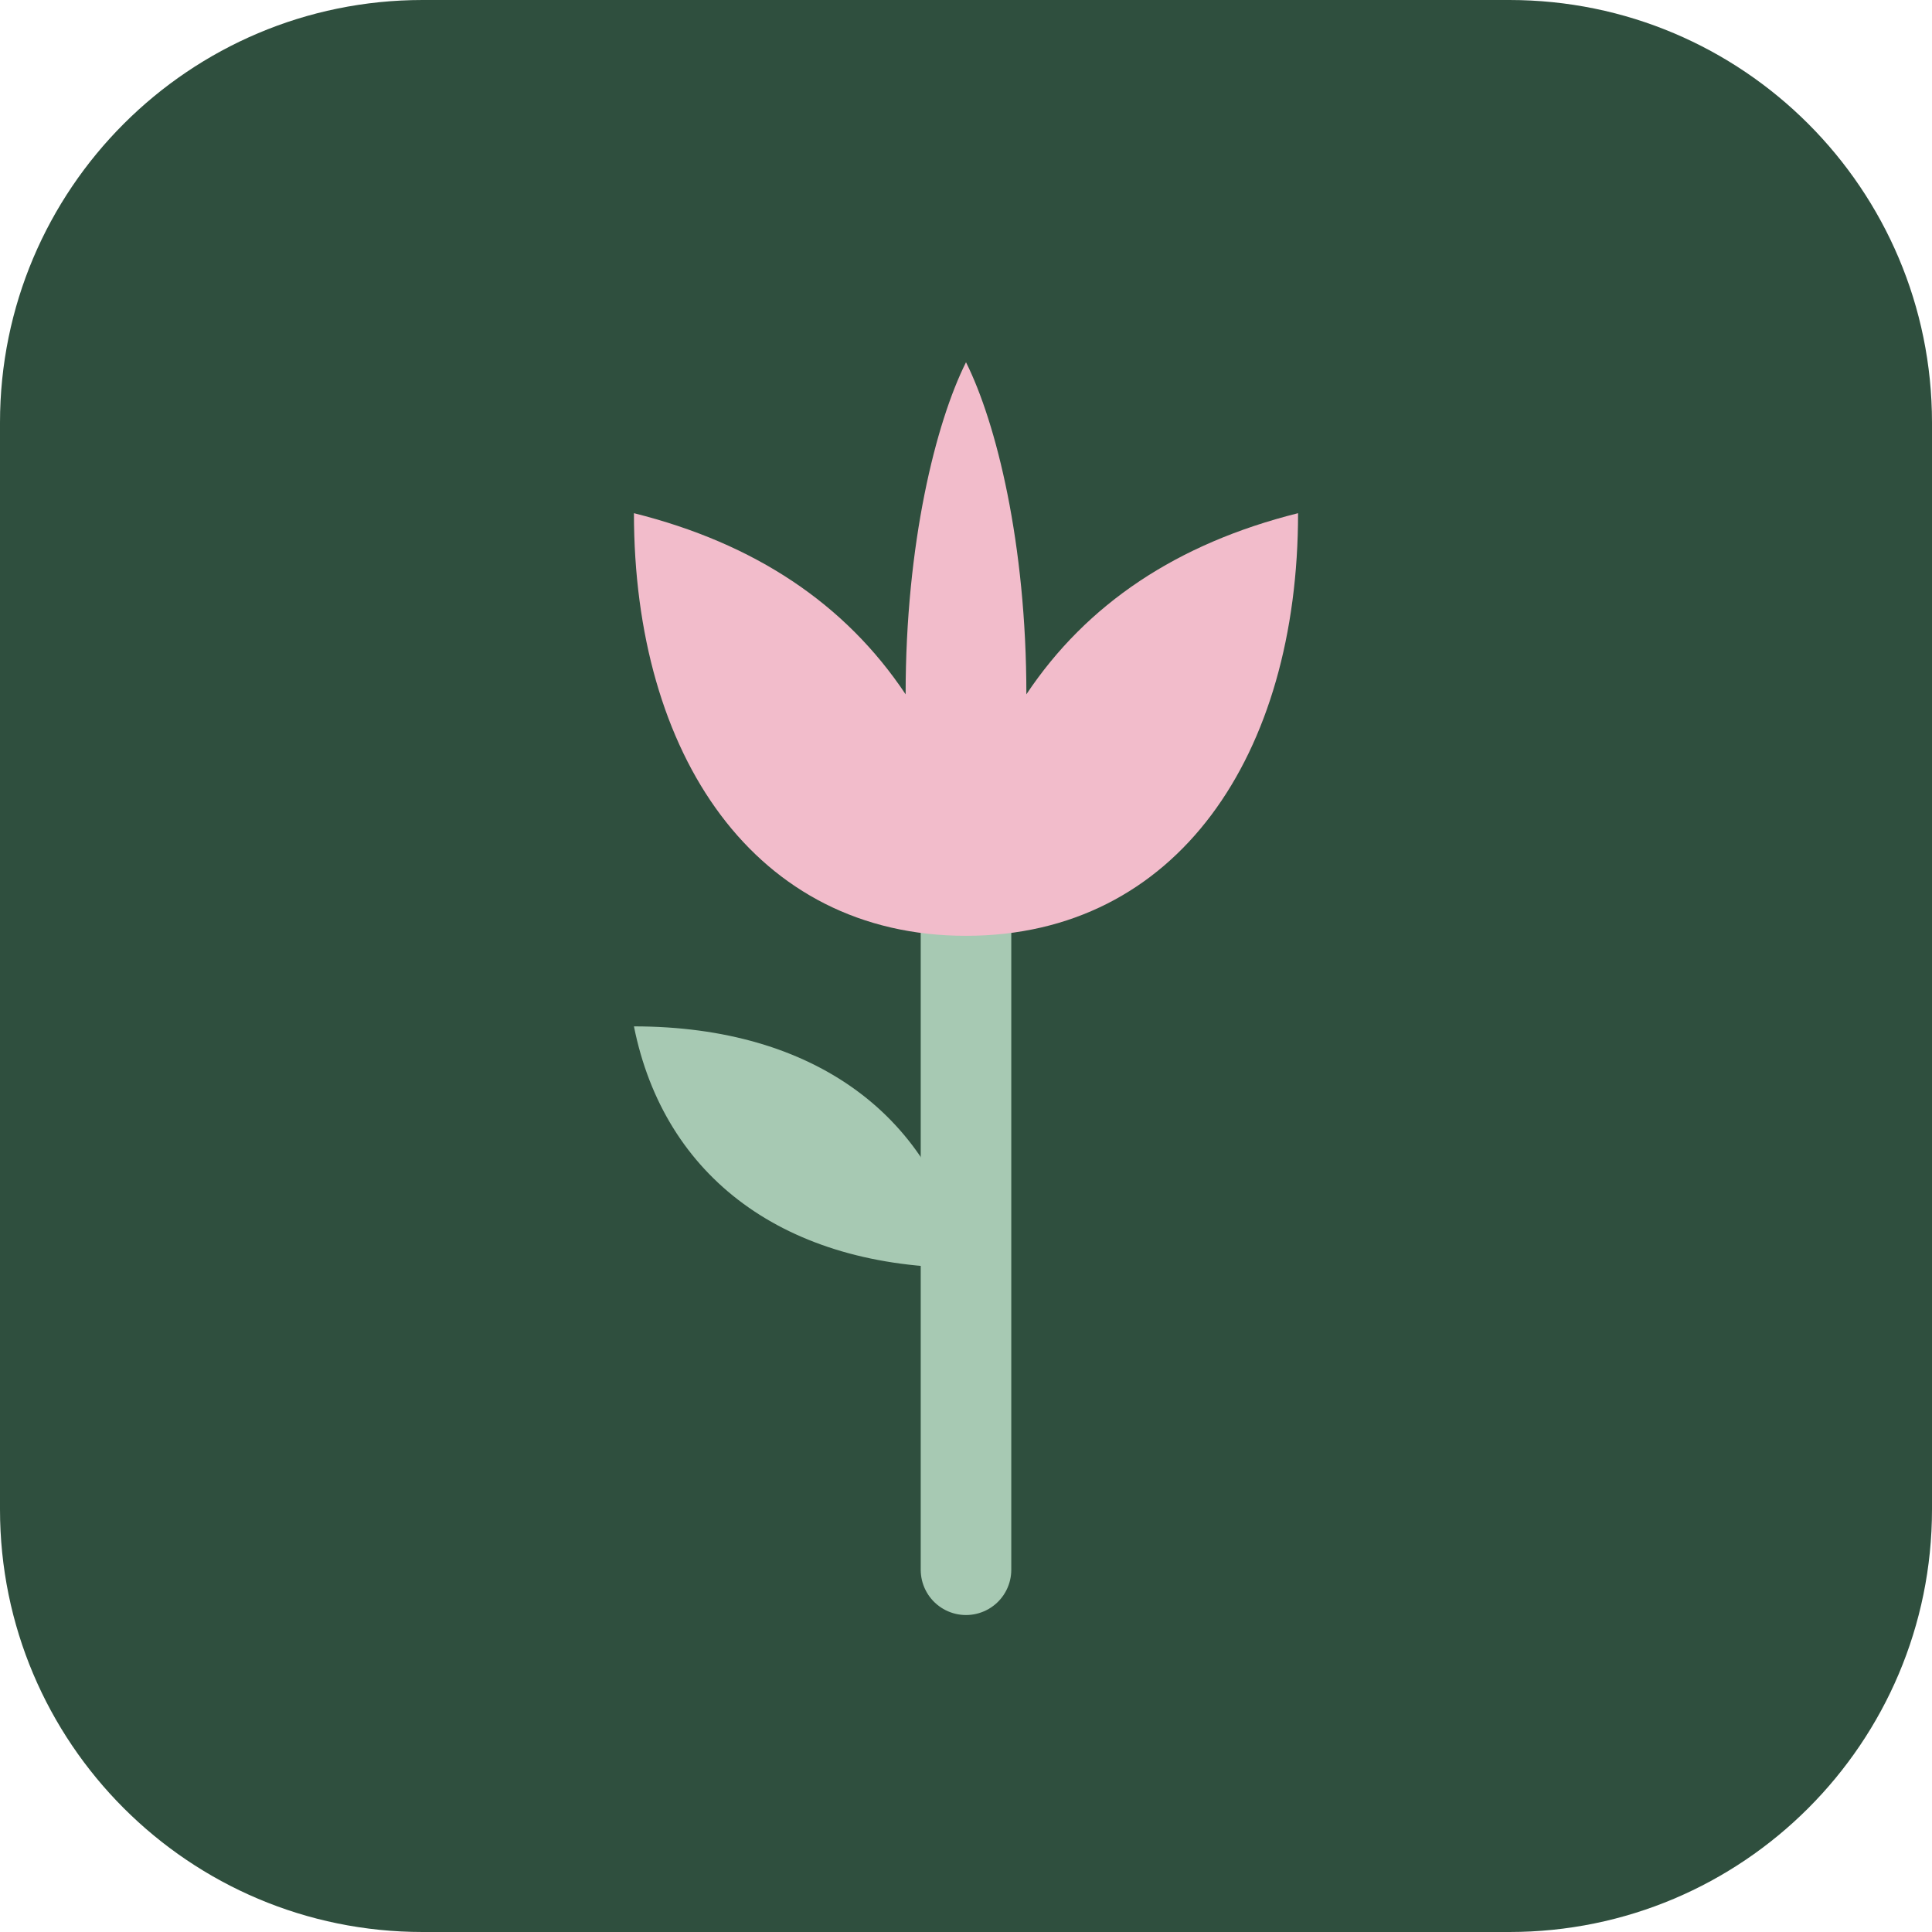
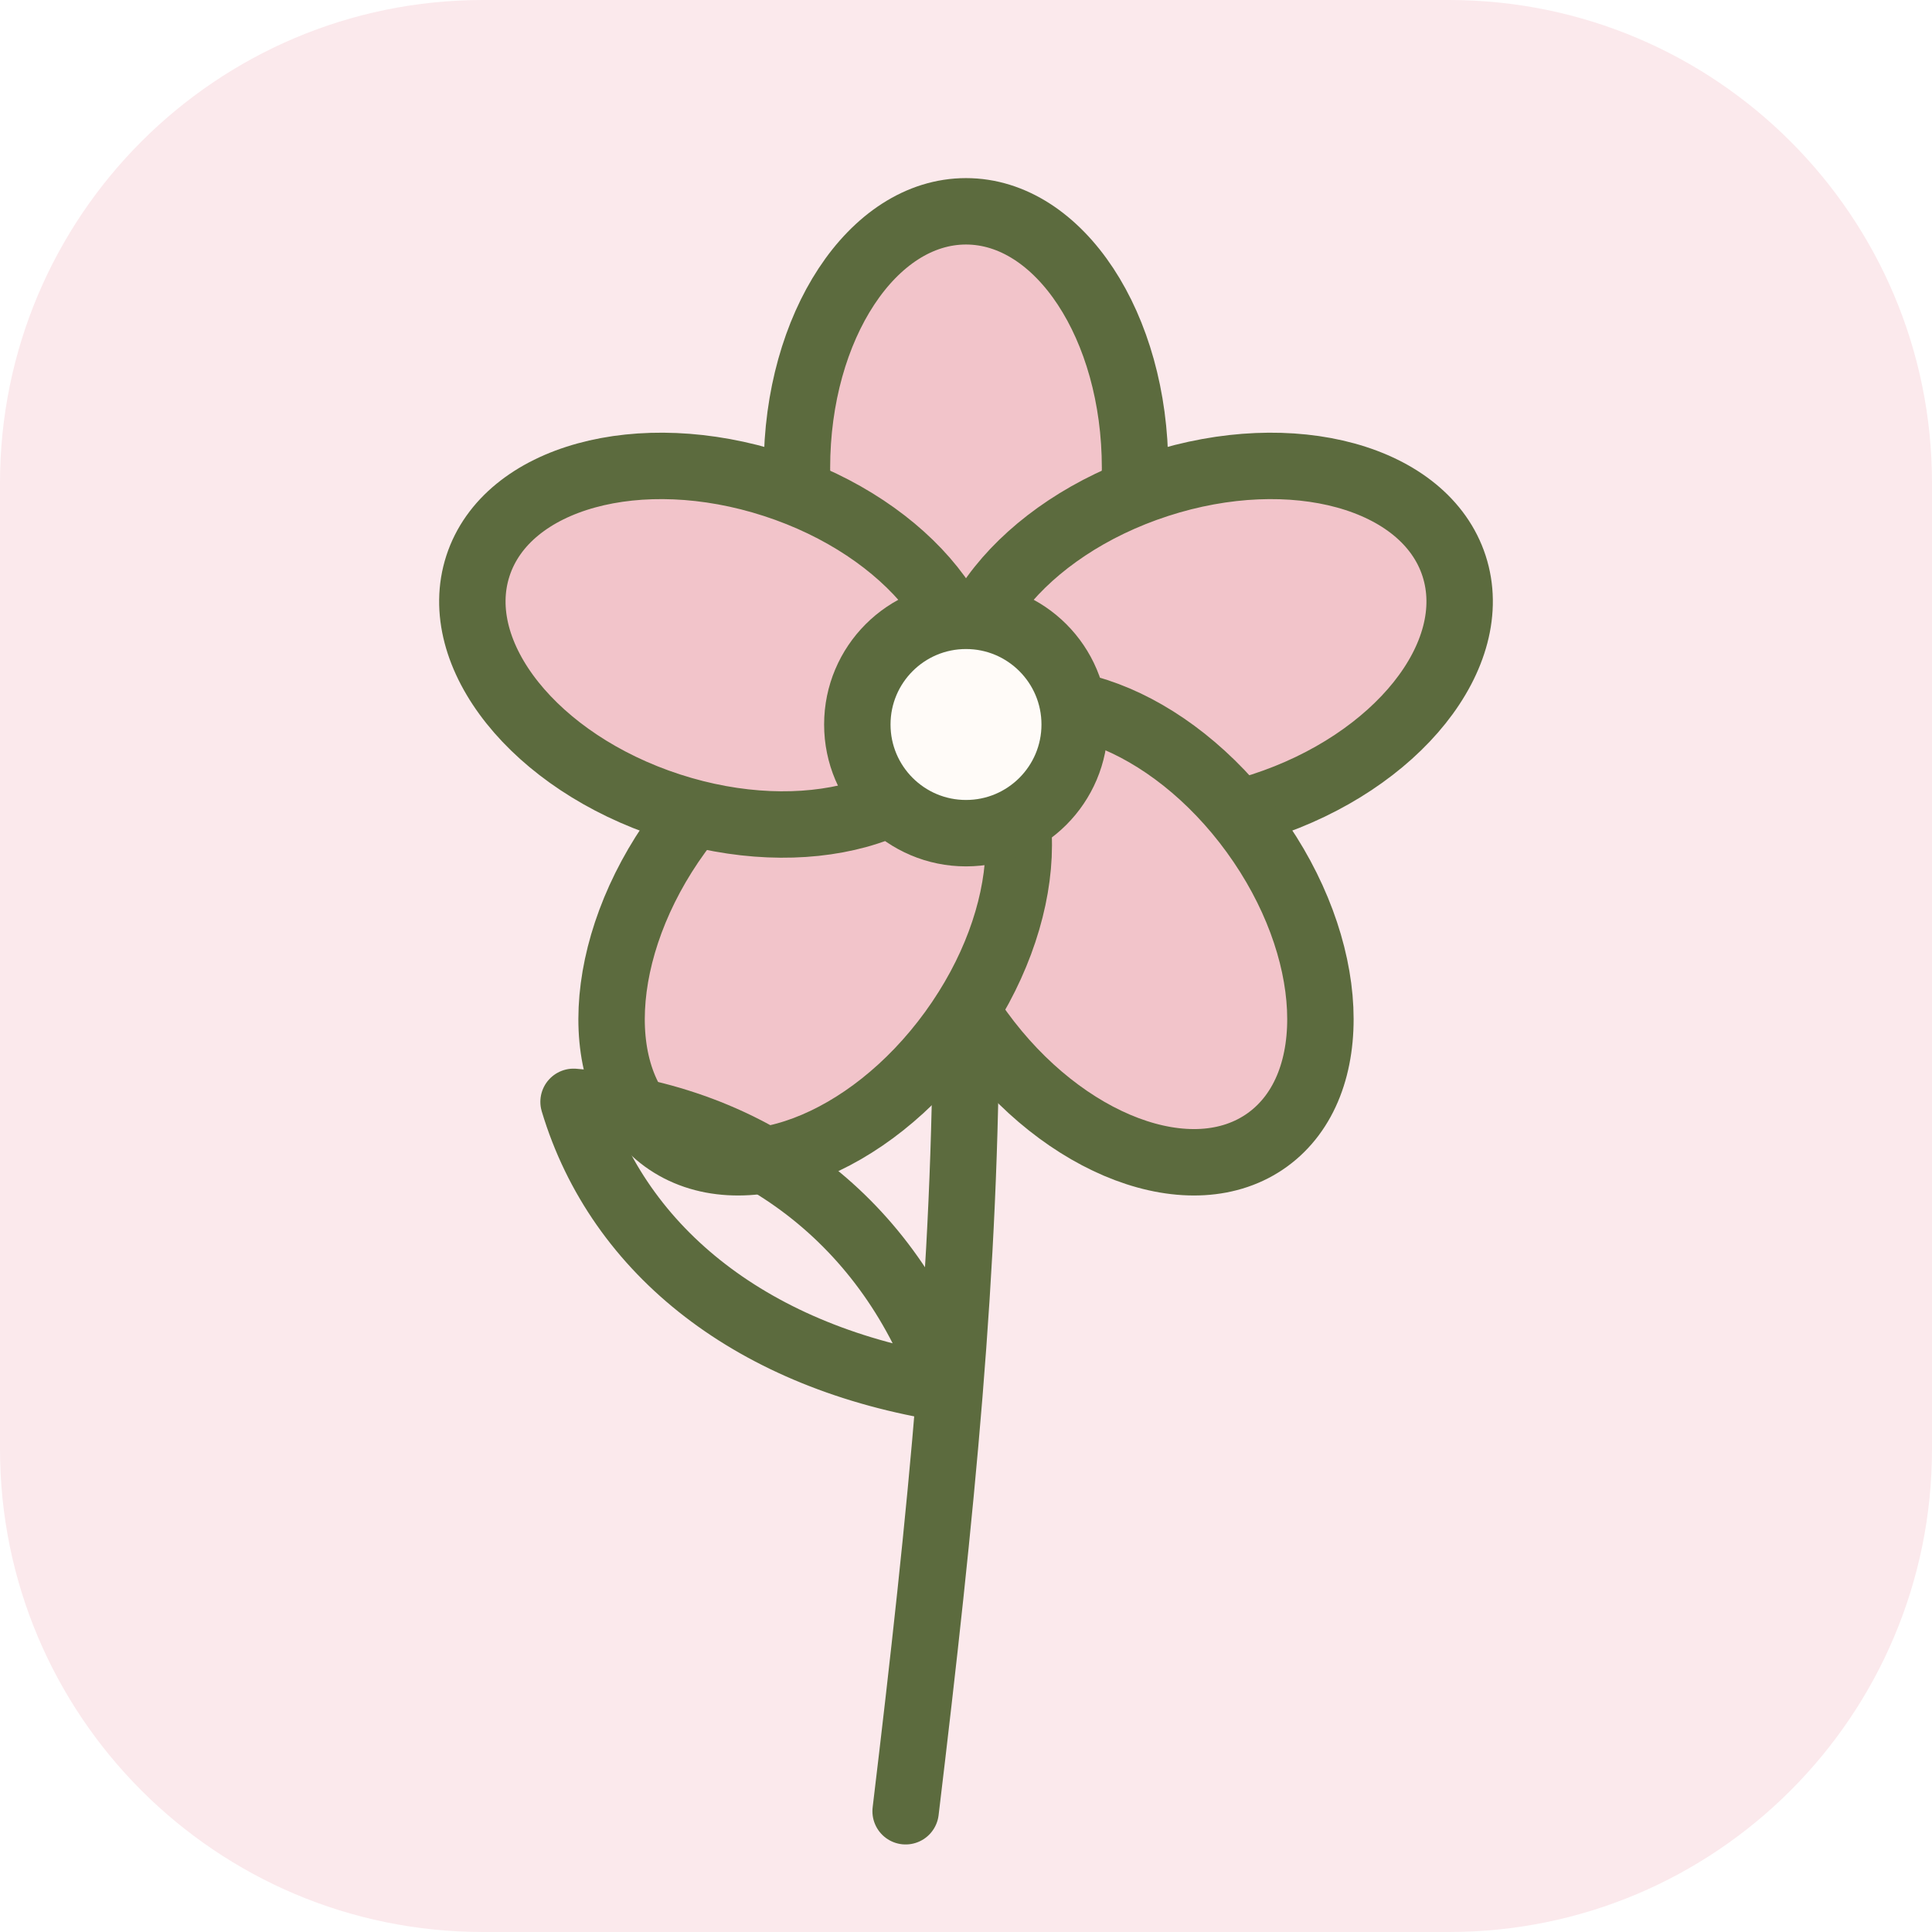
<svg xmlns="http://www.w3.org/2000/svg" viewBox="0 0 64 64">
-   <rect width="64" height="64" rx="14" fill="#2f4f3e" />
-   <path d="M32 52V30" stroke="#a7c9b3" stroke-width="3" stroke-linecap="round" />
-   <path d="M32 42c-6 0-10-3-11-8 6 0 10 3 11 8z" fill="#a7c9b3" />
-   <path d="M32 31c-7 0-11-6-11-14 4 1 7 3 9 6 0-5 1-9 2-11 1 2 2 6 2 11 2-3 5-5 9-6 0 8-4 14-11 14z" fill="#f2bccb" />
+   <rect width="64" height="64" rx="16" fill="#fbe9ec" />
+   <g fill="#f2c4ca" stroke="#5c6b3e" stroke-width="2.2" stroke-linejoin="round">
+     <ellipse cx="32" cy="15.5" rx="5.6" ry="8.5" transform="rotate(0 32 24)" />
+     <ellipse cx="32" cy="15.5" rx="5.6" ry="8.5" transform="rotate(72 32 24)" />
+     <ellipse cx="32" cy="15.5" rx="5.6" ry="8.5" transform="rotate(144 32 24)" />
+     <ellipse cx="32" cy="15.5" rx="5.6" ry="8.5" transform="rotate(216 32 24)" />
+     <ellipse cx="32" cy="15.5" rx="5.6" ry="8.5" transform="rotate(288 32 24)" />
+   </g>
+   <circle cx="32" cy="24" r="3.6" fill="#fffbf8" stroke="#5c6b3e" stroke-width="2.2" />
+   <path d="M32 33.5C32 42 31.2 50 30 60M31.4 46C25 45 20.5 41.5 19 36.5C25 37 29.5 40.5 31.4 46Z" fill="none" stroke="#5c6b3e" stroke-width="2.2" stroke-linecap="round" stroke-linejoin="round" />
</svg>
